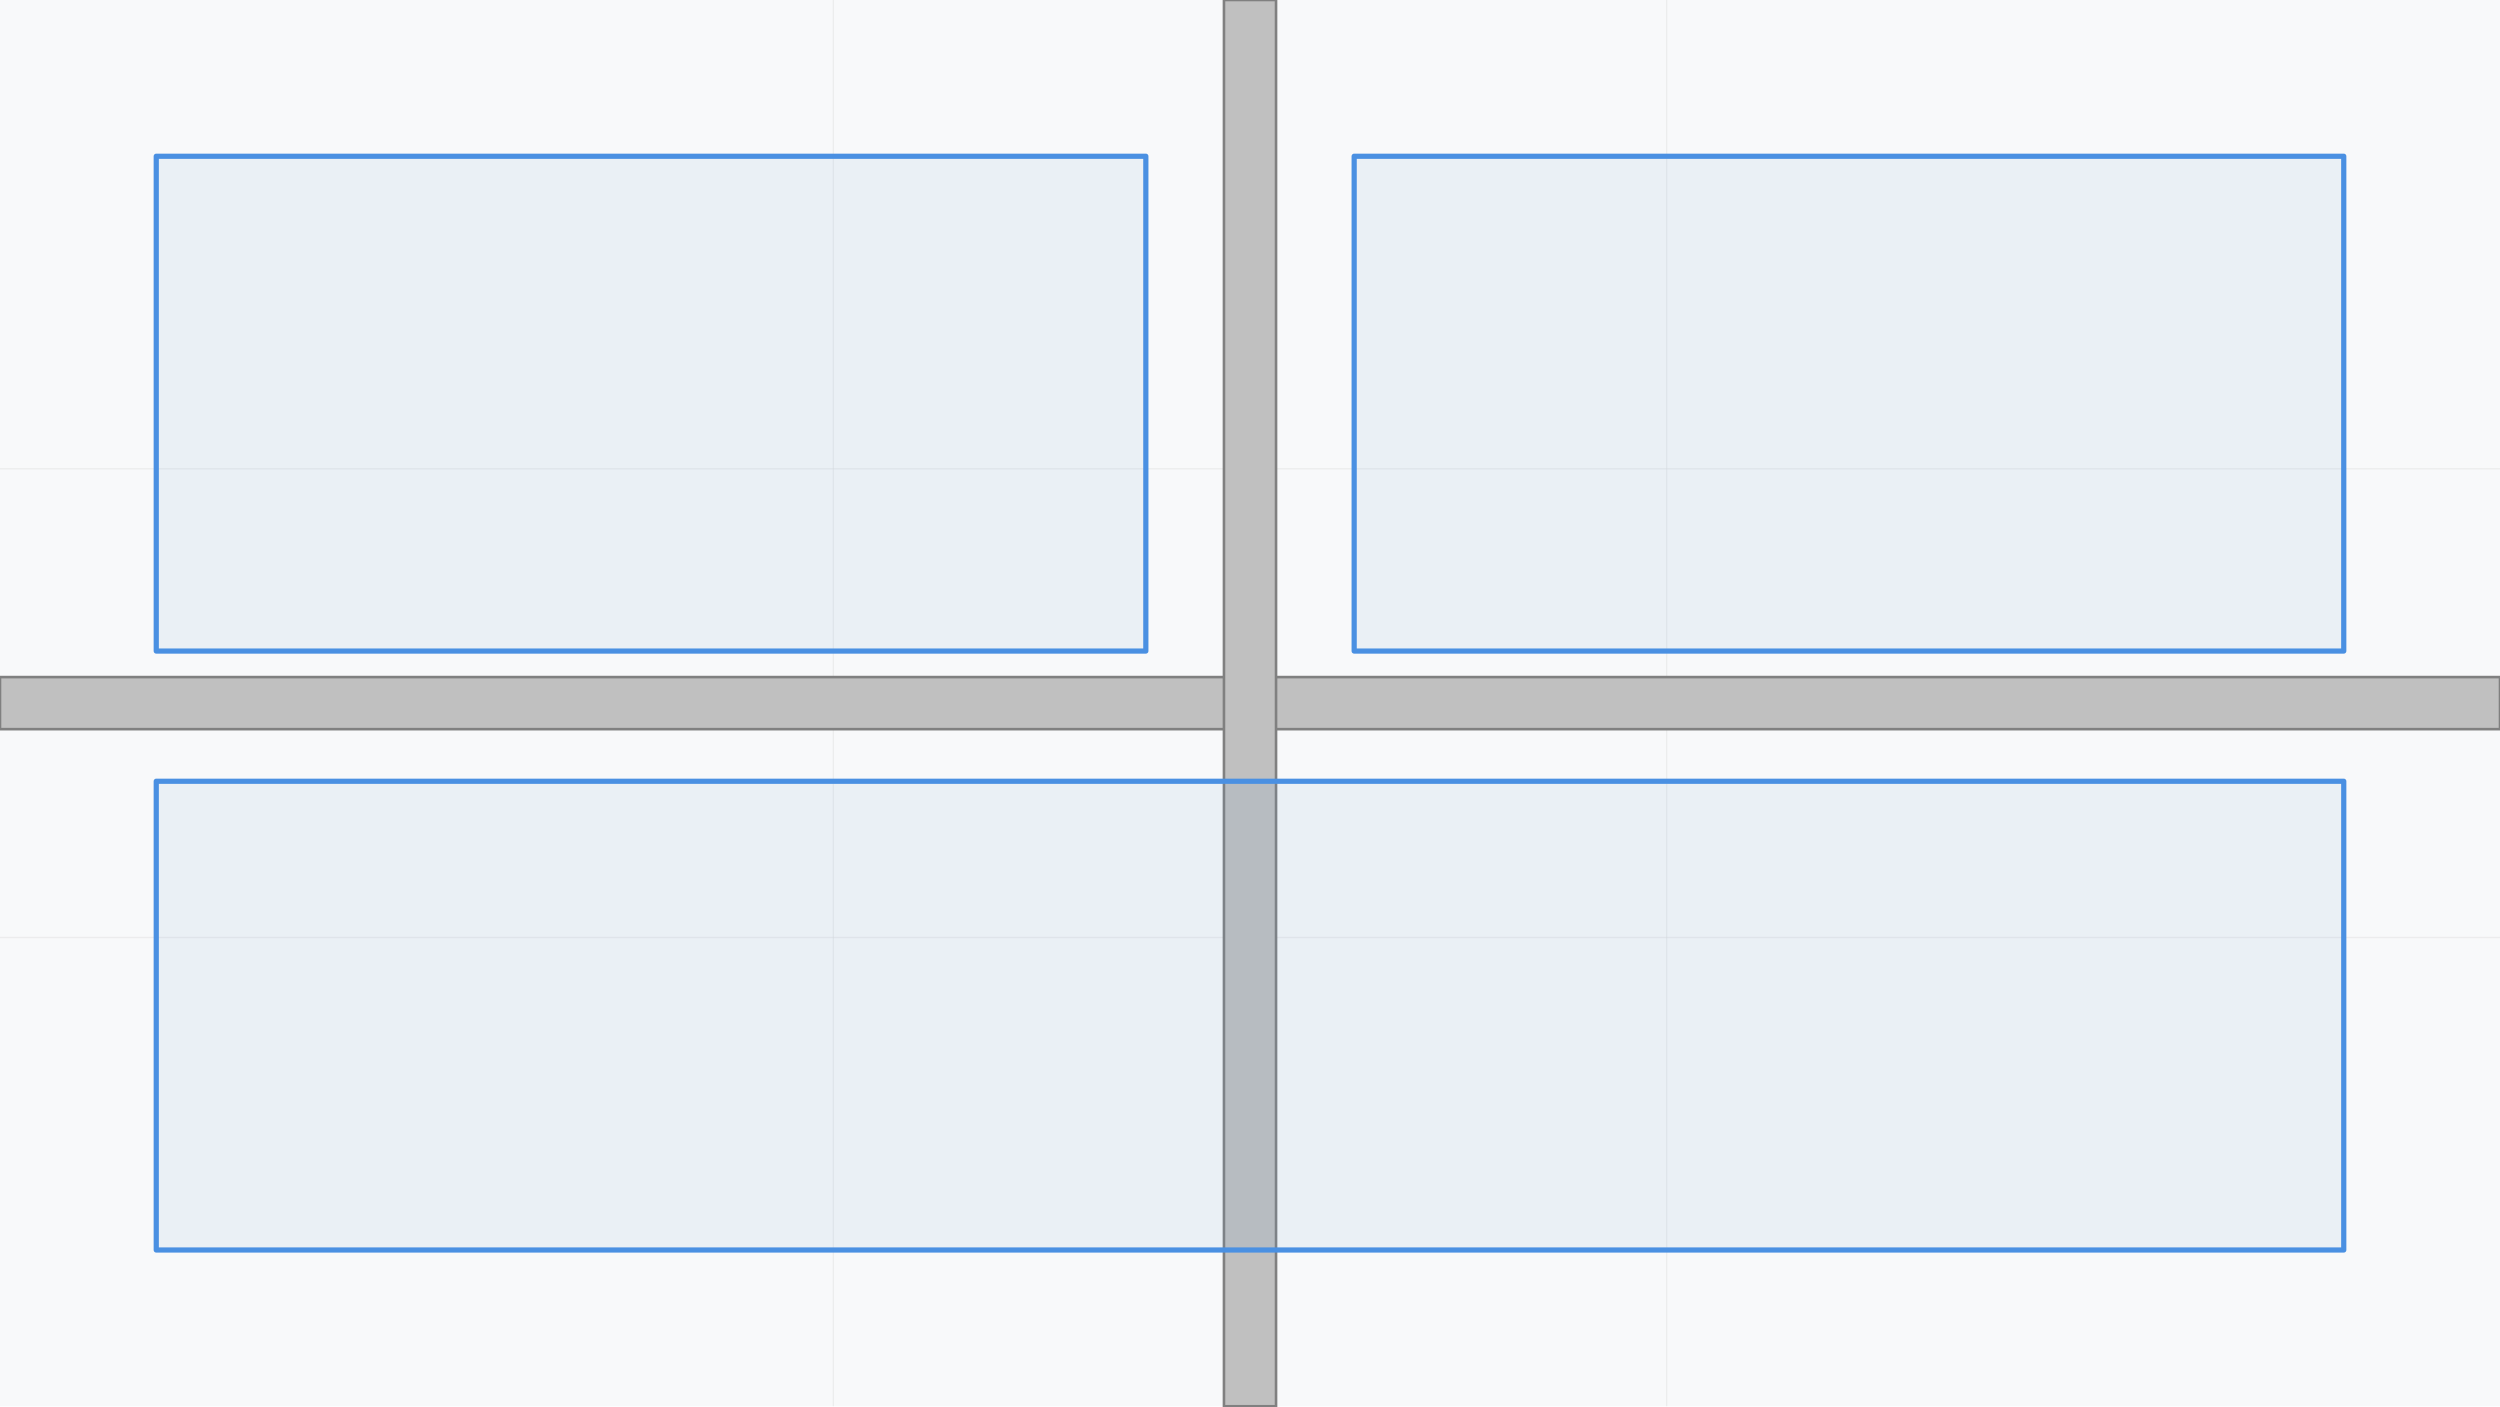
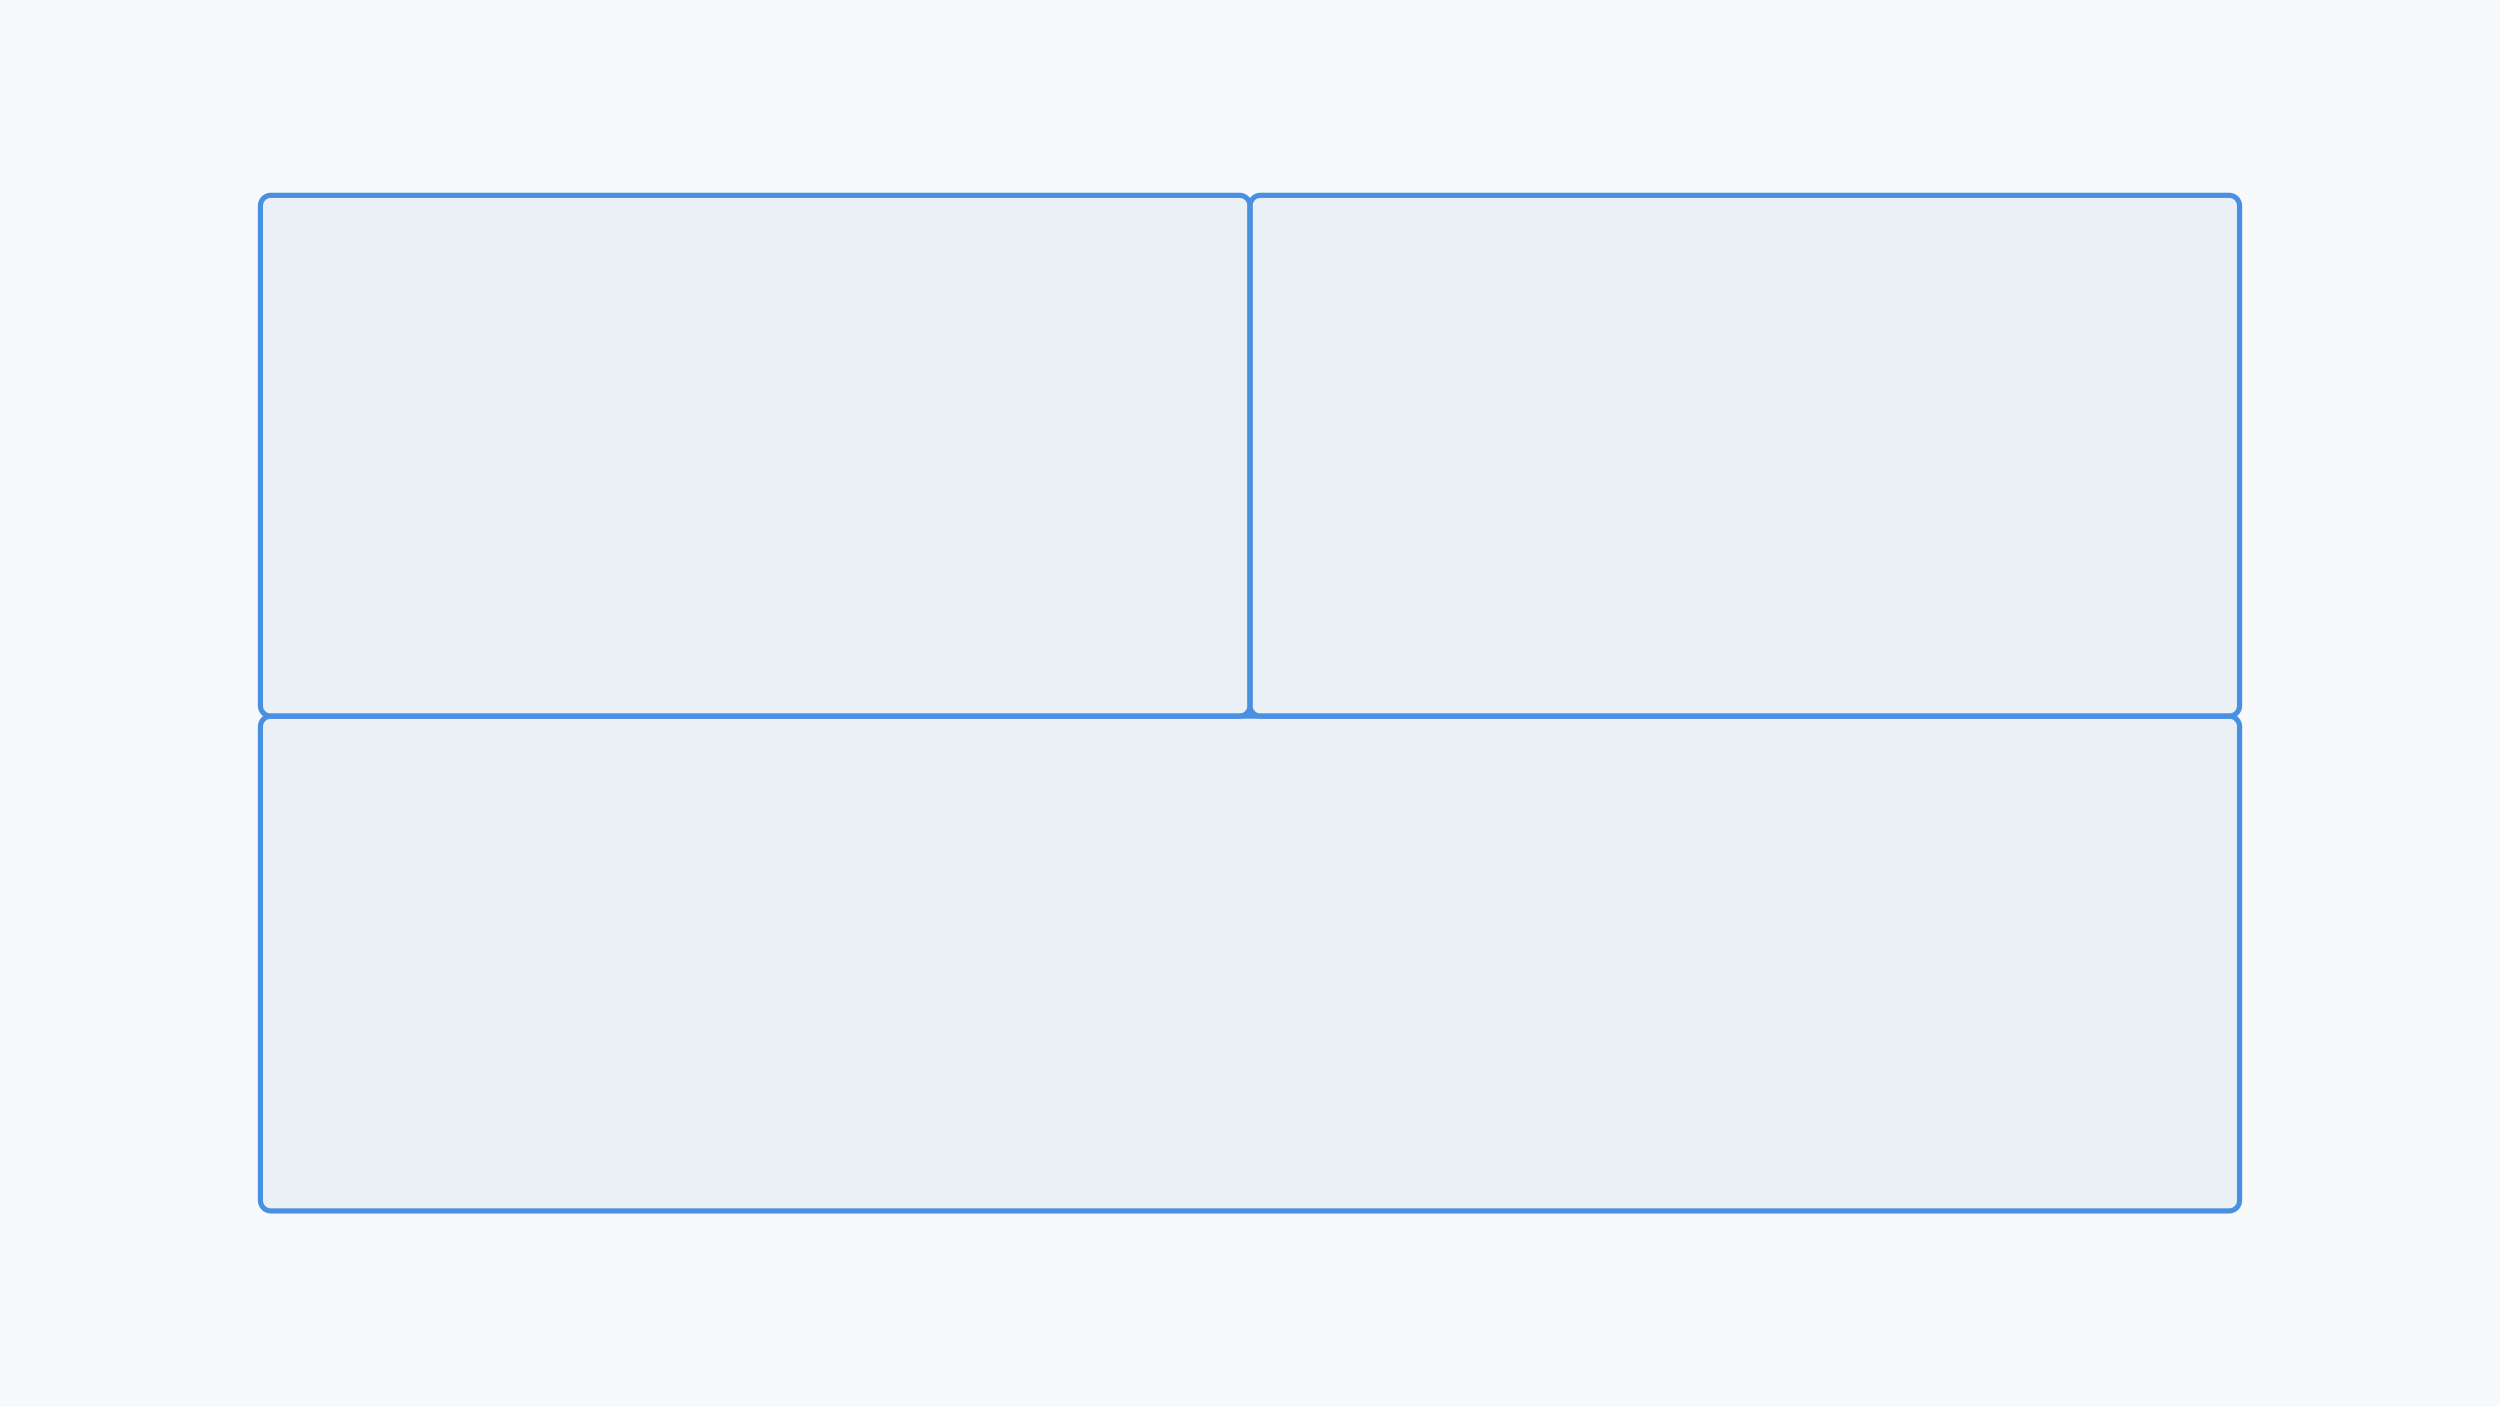
<svg xmlns="http://www.w3.org/2000/svg" viewBox="0 0 1920 1080" width="1920" height="1080">
  <defs>
    <style>
      .zone-boundary {
        fill: rgba(100, 150, 200, 0.1);
        stroke: #4A90E2;
        stroke-width: 4;
        stroke-linejoin: round;
        cursor: pointer;
        transition: all 0.3s ease;
      }
      .zone-boundary:hover {
        fill: rgba(100, 150, 200, 0.3);
        stroke: #2E5C8A;
        stroke-width: 6;
      }
      .background {
        fill: #f8f9fa;
      }
-       .grid-line {
-         stroke: #e0e0e0;
-         stroke-width: 1;
-         opacity: 0.5;
-       }
-       .main-road {
-         fill: #c0c0c0;
-         stroke: #808080;
-         stroke-width: 2;
-       }
    </style>
  </defs>
  <rect class="background" width="1920" height="1080" />
-   <g id="grid">
-     <line class="grid-line" x1="640" y1="0" x2="640" y2="1080" />
-     <line class="grid-line" x1="1280" y1="0" x2="1280" y2="1080" />
-     <line class="grid-line" x1="0" y1="360" x2="1920" y2="360" />
-     <line class="grid-line" x1="0" y1="720" x2="1920" y2="720" />
-   </g>
-   <g id="roads">
-     <rect class="main-road" x="0" y="520" width="1920" height="40" />
-     <rect class="main-road" x="940" y="0" width="40" height="1080" />
-   </g>
-   <path id="zona-1" class="zone-boundary" d="M 120,120 L 880,120 L 880,500 L 120,500 Z" />
-   <path id="zona-2" class="zone-boundary" d="M 1040,120 L 1800,120 L 1800,500 L 1040,500 Z" />
-   <path id="zona-3" class="zone-boundary" d="M 120,600 L 1800,600 L 1800,960 L 120,960 Z" />
+   <rect id="zona-a" class="zone-boundary" x="200" y="150" width="760" height="400" rx="8" />
+   <rect id="zona-b" class="zone-boundary" x="960" y="150" width="760" height="400" rx="8" />
+   <rect id="zona-c" class="zone-boundary" x="200" y="550" width="1520" height="380" rx="8" />
</svg>
